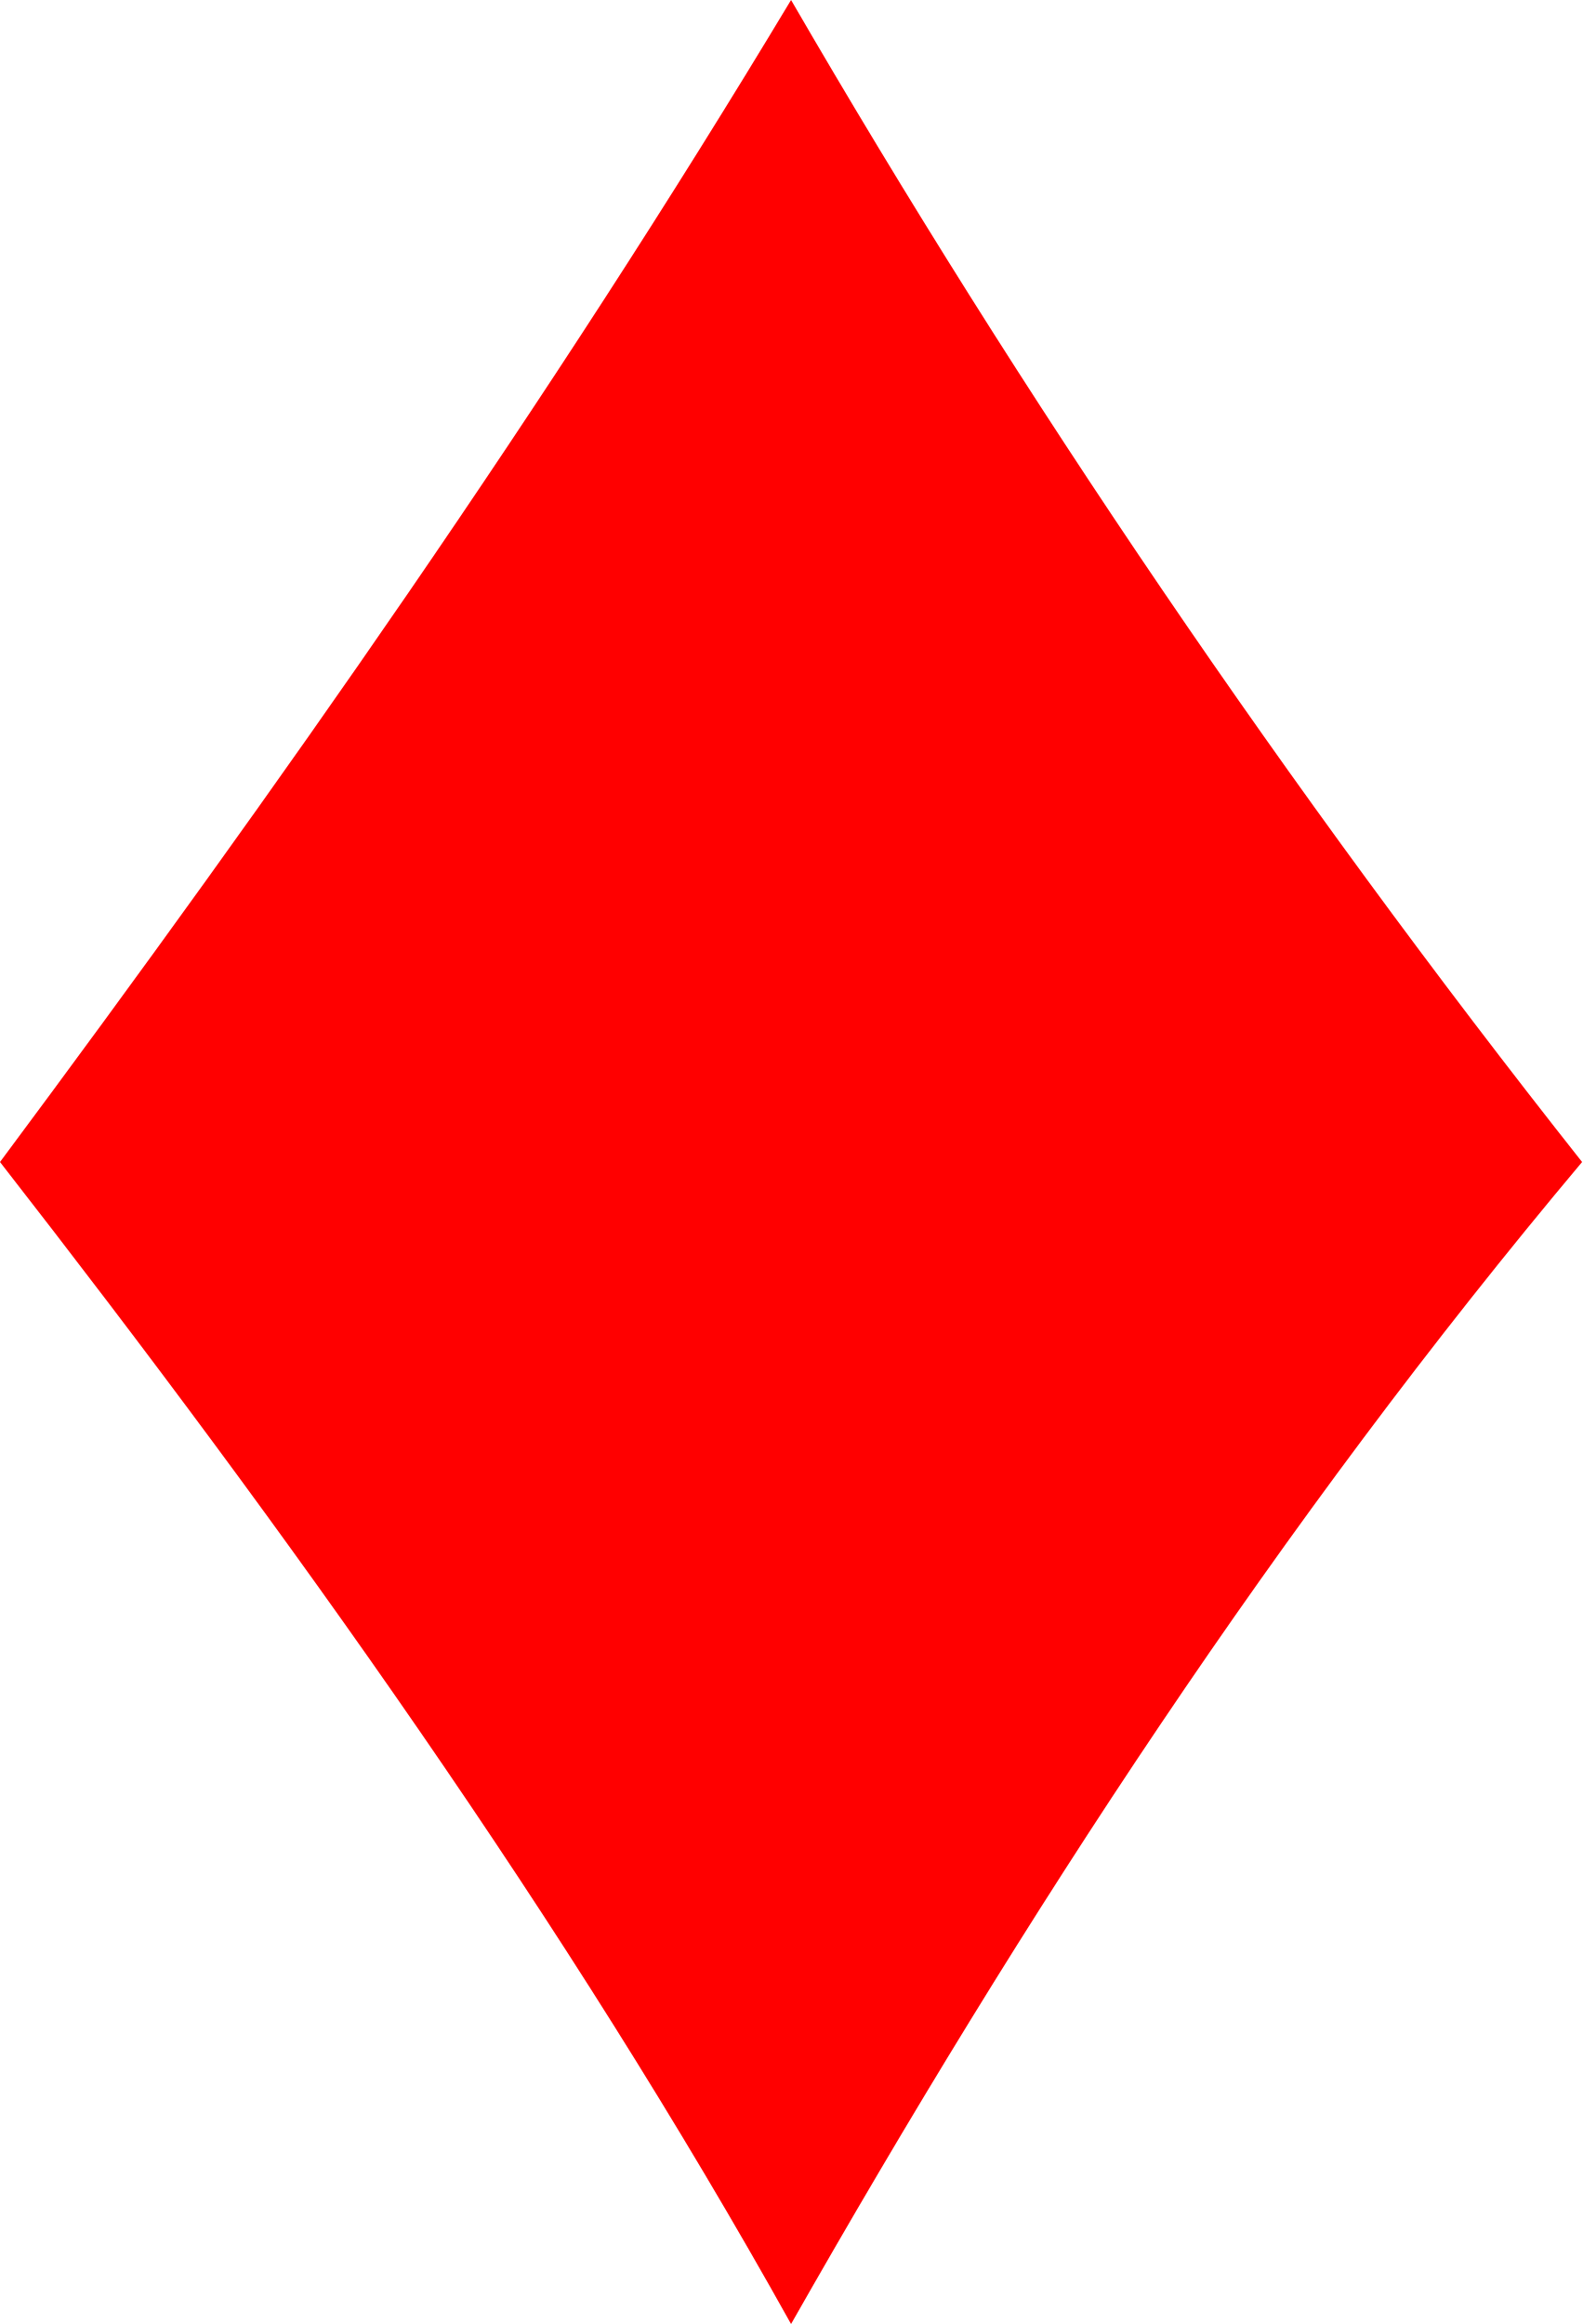
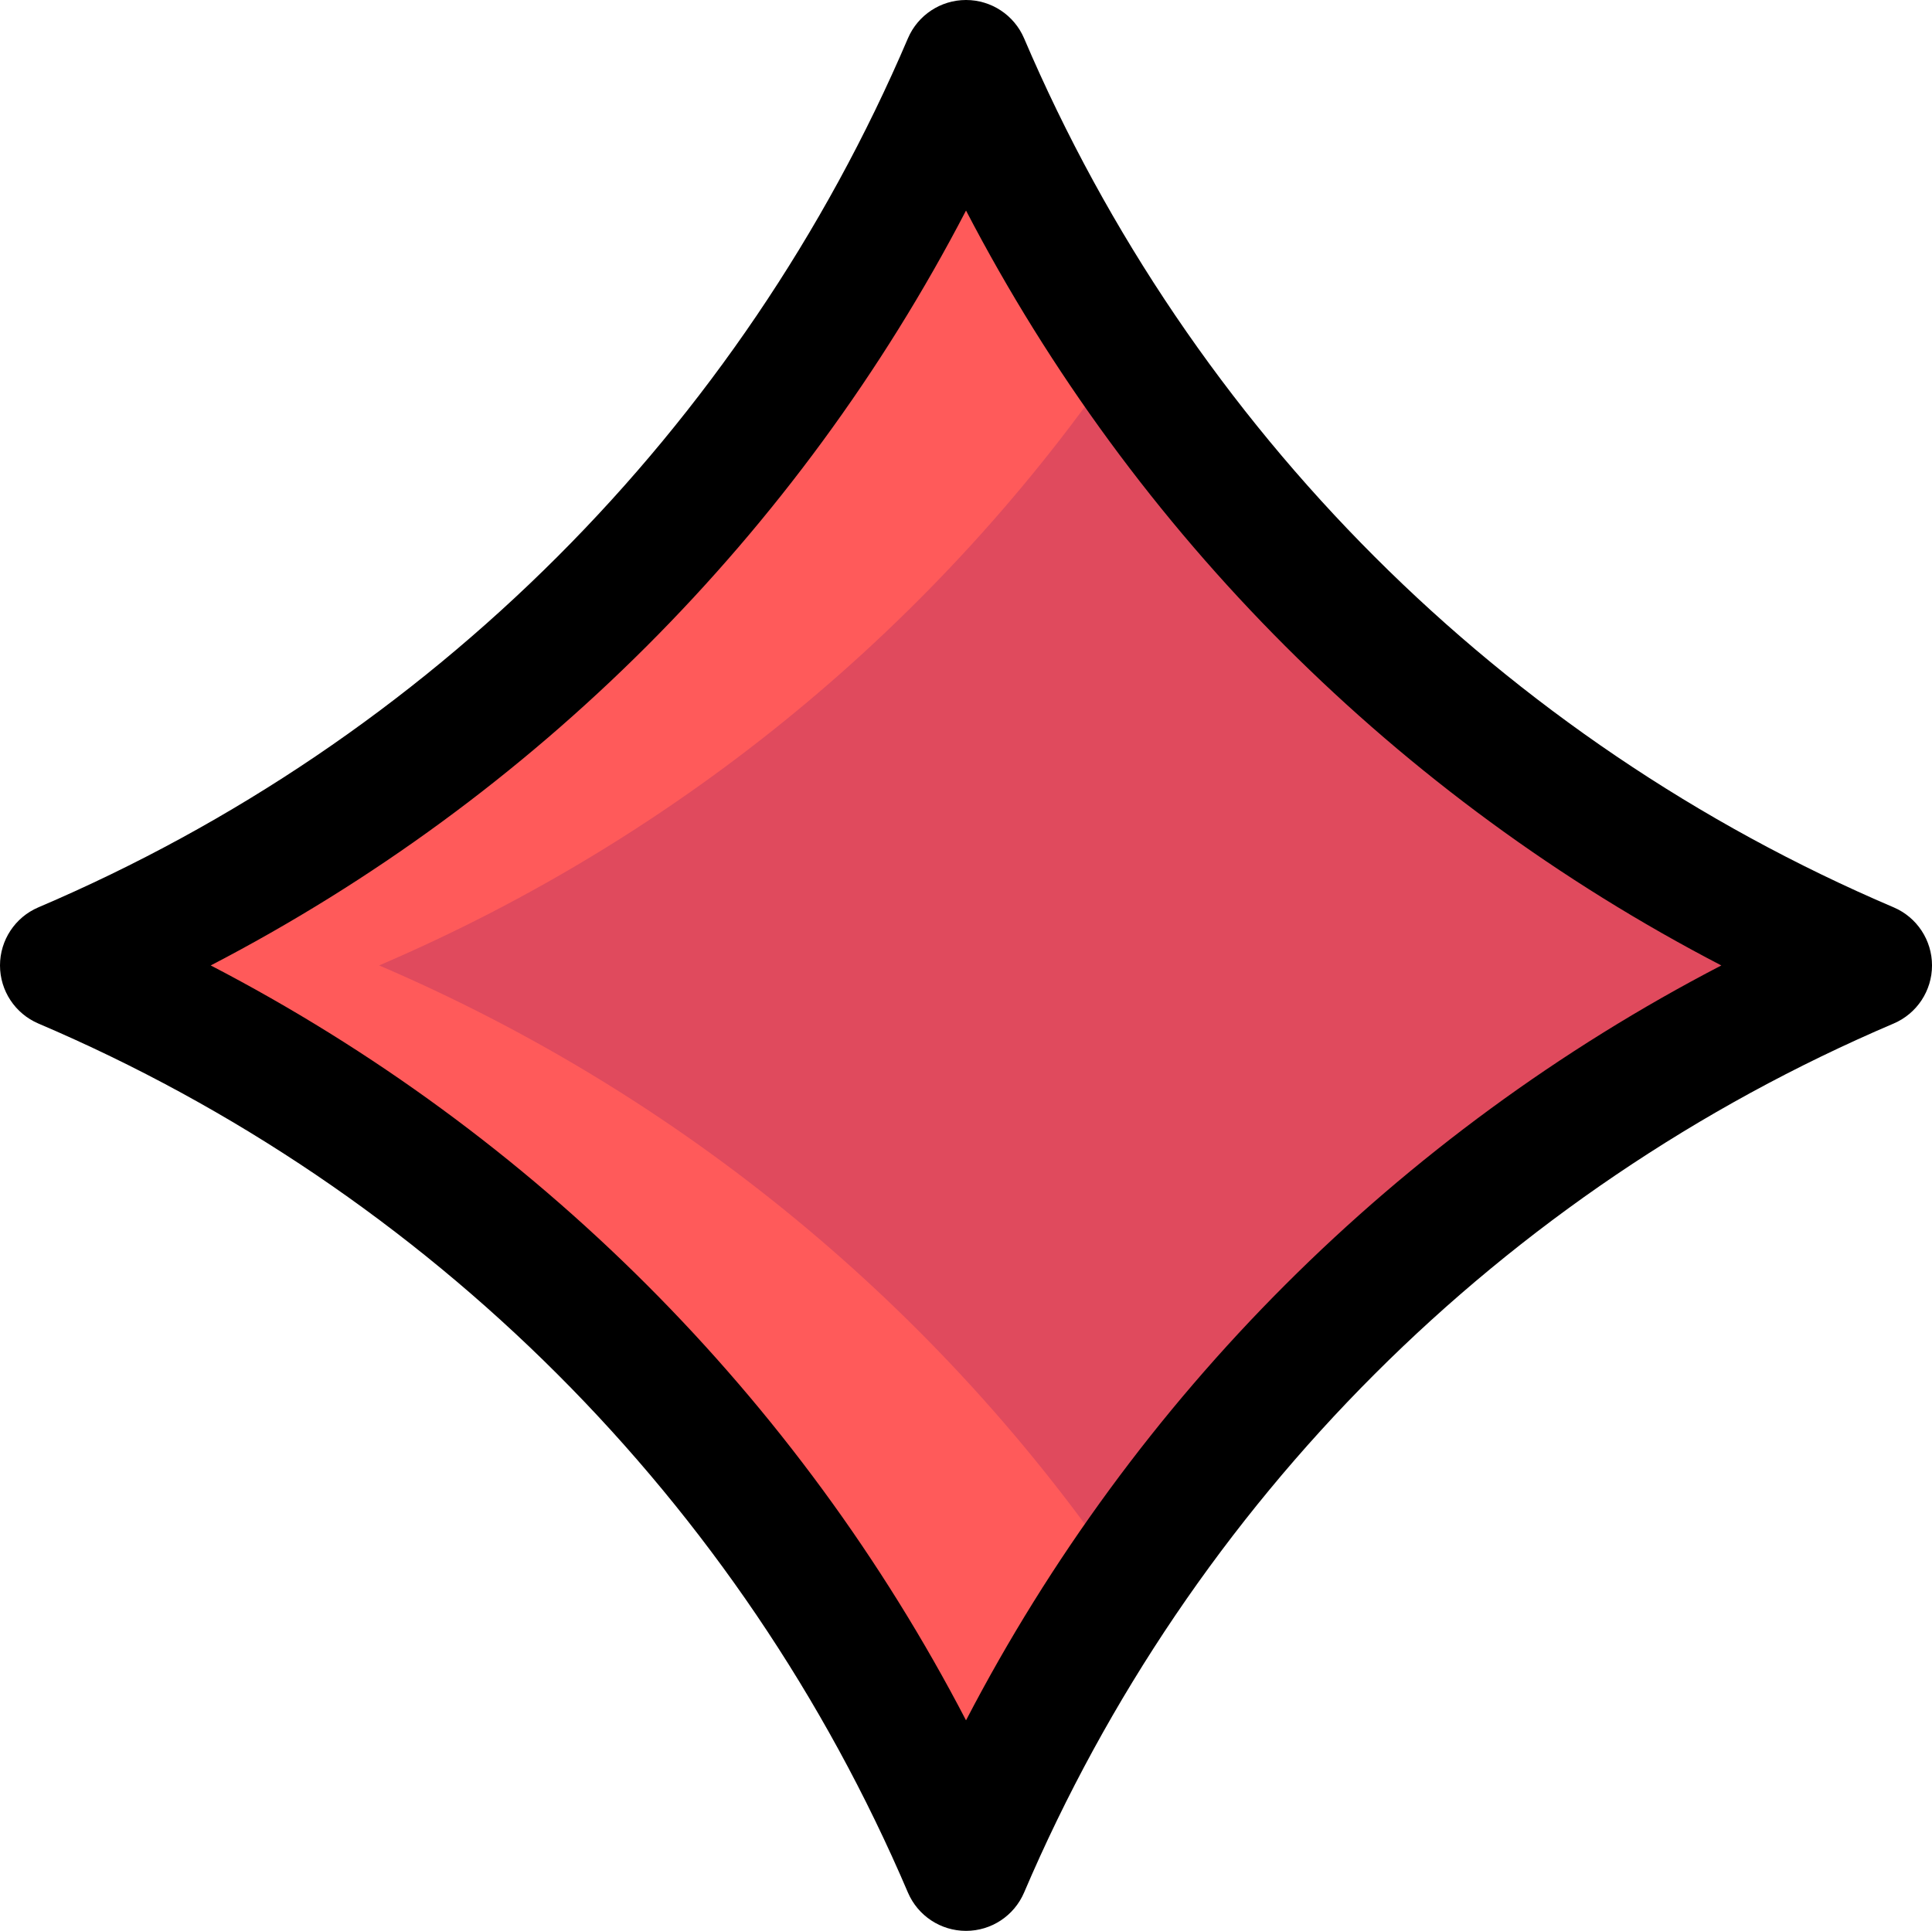
- <svg xmlns="http://www.w3.org/2000/svg" id="svg213187" version="1.1" viewBox="0 0 66.951 98.34" height="98.34mm" width="66.951mm">
-   <defs id="defs213181" />
-   <g transform="translate(-1.298202,-64.88942)" id="layer1">
-     <path style="fill:#ff0000;fill-opacity:1;fill-rule:evenodd;stroke:none;stroke-width:0.265pt;stroke-linecap:butt;stroke-linejoin:miter;stroke-opacity:1" d="M 34.774,64.889 C 24.535,81.928 13.009,98.318 1.298,114.06 13.56,129.801 25.271,146.191 34.774,163.23 44.645,145.867 55.435,129.315 68.249,114.06 55.803,98.318 44.461,81.604 34.774,64.889 Z" id="path2139" />
+ <svg xmlns="http://www.w3.org/2000/svg" width="48.552mm" height="48.529mm" viewBox="0 0 48.552 48.529" version="1.1" id="svg8">
+   <defs id="defs2">
+     <linearGradient id="linearGradient4034">
+       <stop id="stop4036" offset="0" style="stop-color:#fffcff;stop-opacity:0.934;" />
+       <stop id="stop4038" offset="1" style="stop-color:#fffcff;stop-opacity:0;" />
+     </linearGradient>
+   </defs>
+   <g id="layer1" transform="translate(-20.55962,-12.62617)">
+     <g transform="matrix(0.2645833,0,0,0.2645833,107.761,7.794194)" id="layer1-0">
+       <g id="g1226">
+         <path id="path1032" fill="#f9cd53" d="m -203.211,75.371 a 163.208,163.208 0 0 0 51.14,34.6 163.226,163.226 0 0 0 -85.75,85.71 163.283,163.283 0 0 0 -85.75,-85.71 163.226,163.226 0 0 0 85.75,-85.71 163.1,163.1 0 0 0 34.61,51.11 z" style="fill:#e04a5d;fill-opacity:1" />
+         <path id="path1044" fill="#fce581" d="m -293.571,109.971 a 163.19,163.19 0 0 0 70.746,-58.312 162.828,162.828 0 0 1 -15,-27.4 163.226,163.226 0 0 1 -85.75,85.71 163.283,163.283 0 0 1 85.75,85.71 162.8,162.8 0 0 1 15,-27.4 163.291,163.291 0 0 0 -70.746,-58.308 z" style="fill:#ff5a5a;fill-opacity:1" />
+         <path style="fill:#000000" d="m -149.713,104.456 a 156.567,156.567 0 0 1 -82.6,-82.558 6,6 0 0 0 -11.029,0 156.567,156.567 0 0 1 -82.6,82.558 6,6 0 0 0 0,11.031 156.567,156.567 0 0 1 82.6,82.558 6,6 0 0 0 11.029,0 156.567,156.567 0 0 1 82.6,-82.558 6,6 0 0 0 0,-11.031 z m -88.113,77.225 a 168.235,168.235 0 0 0 -71.739,-71.709 168.243,168.243 0 0 0 71.739,-71.71 168.251,168.251 0 0 0 71.74,71.71 168.243,168.243 0 0 0 -71.74,71.709 z" id="path1054" />
+       </g>
+     </g>
  </g>
</svg>
